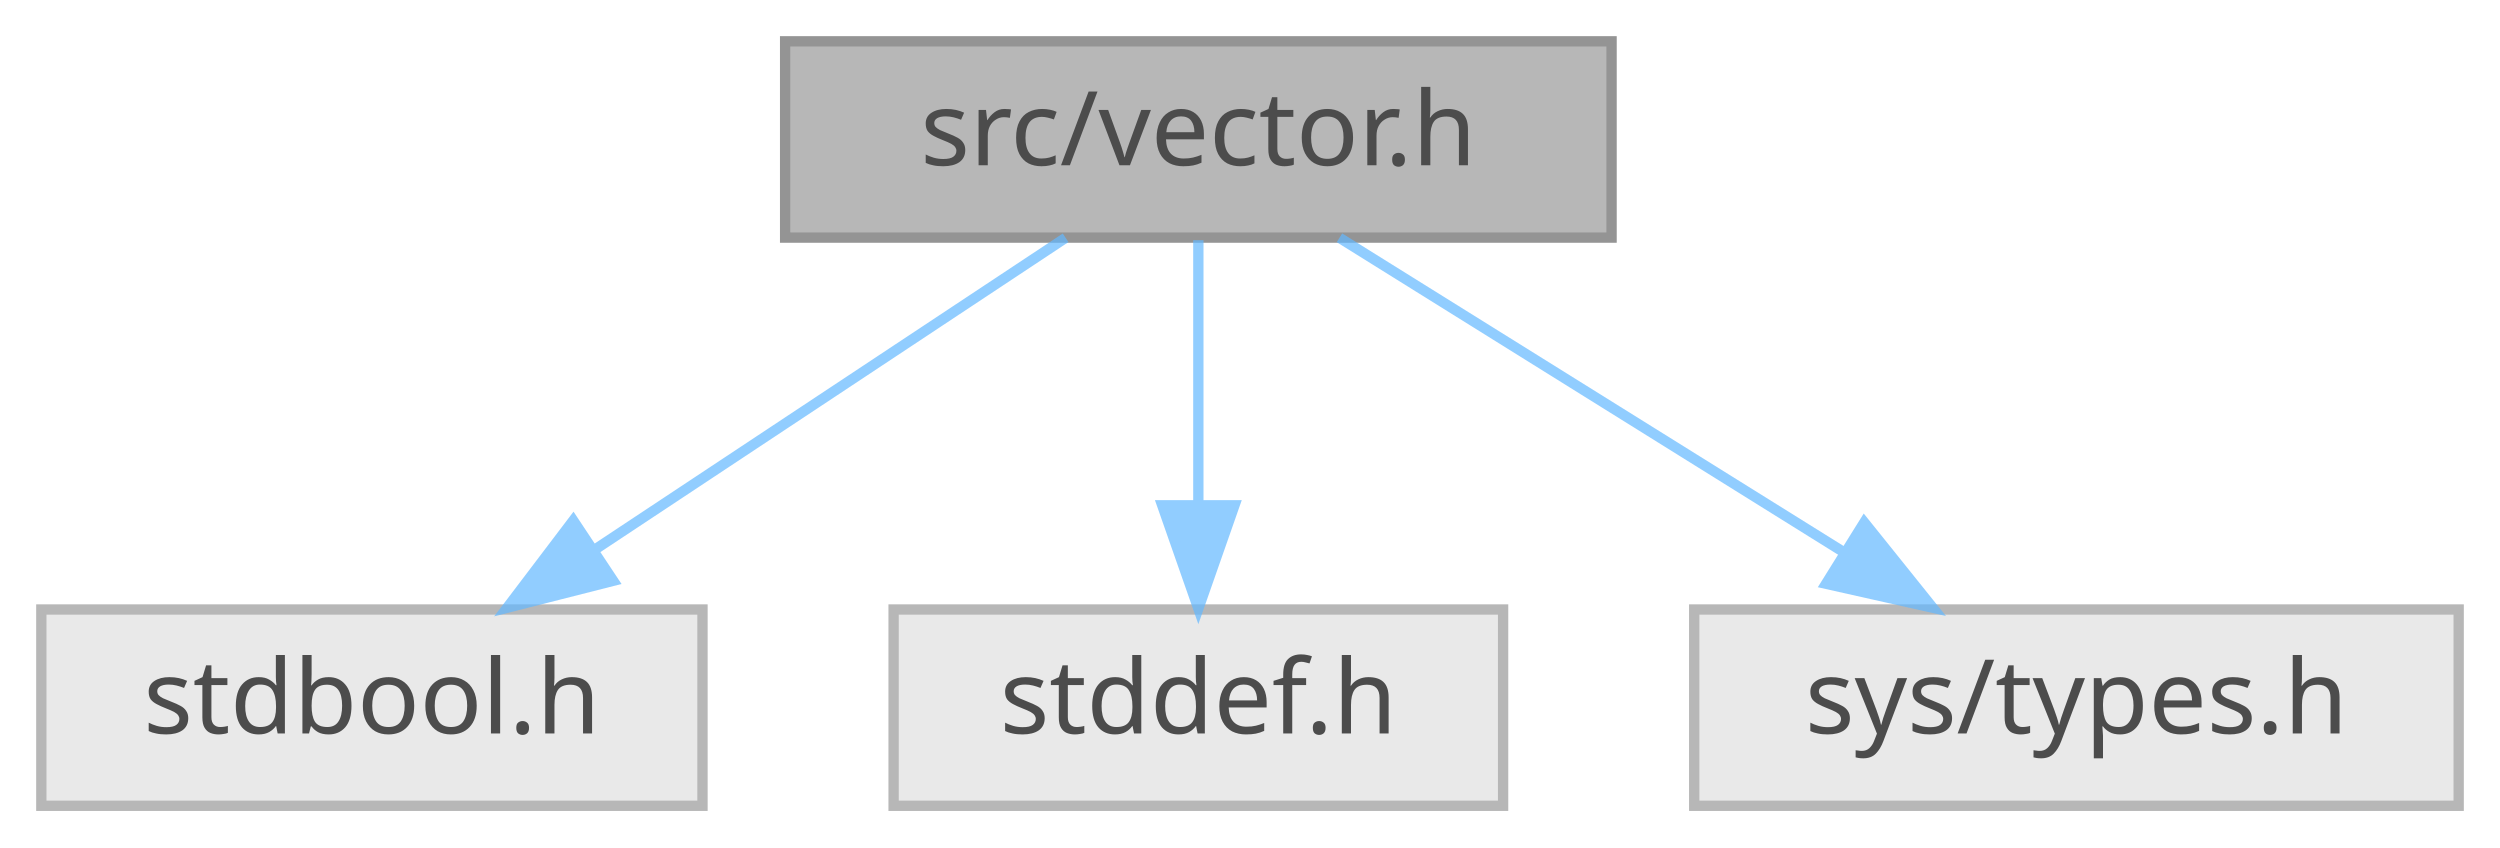
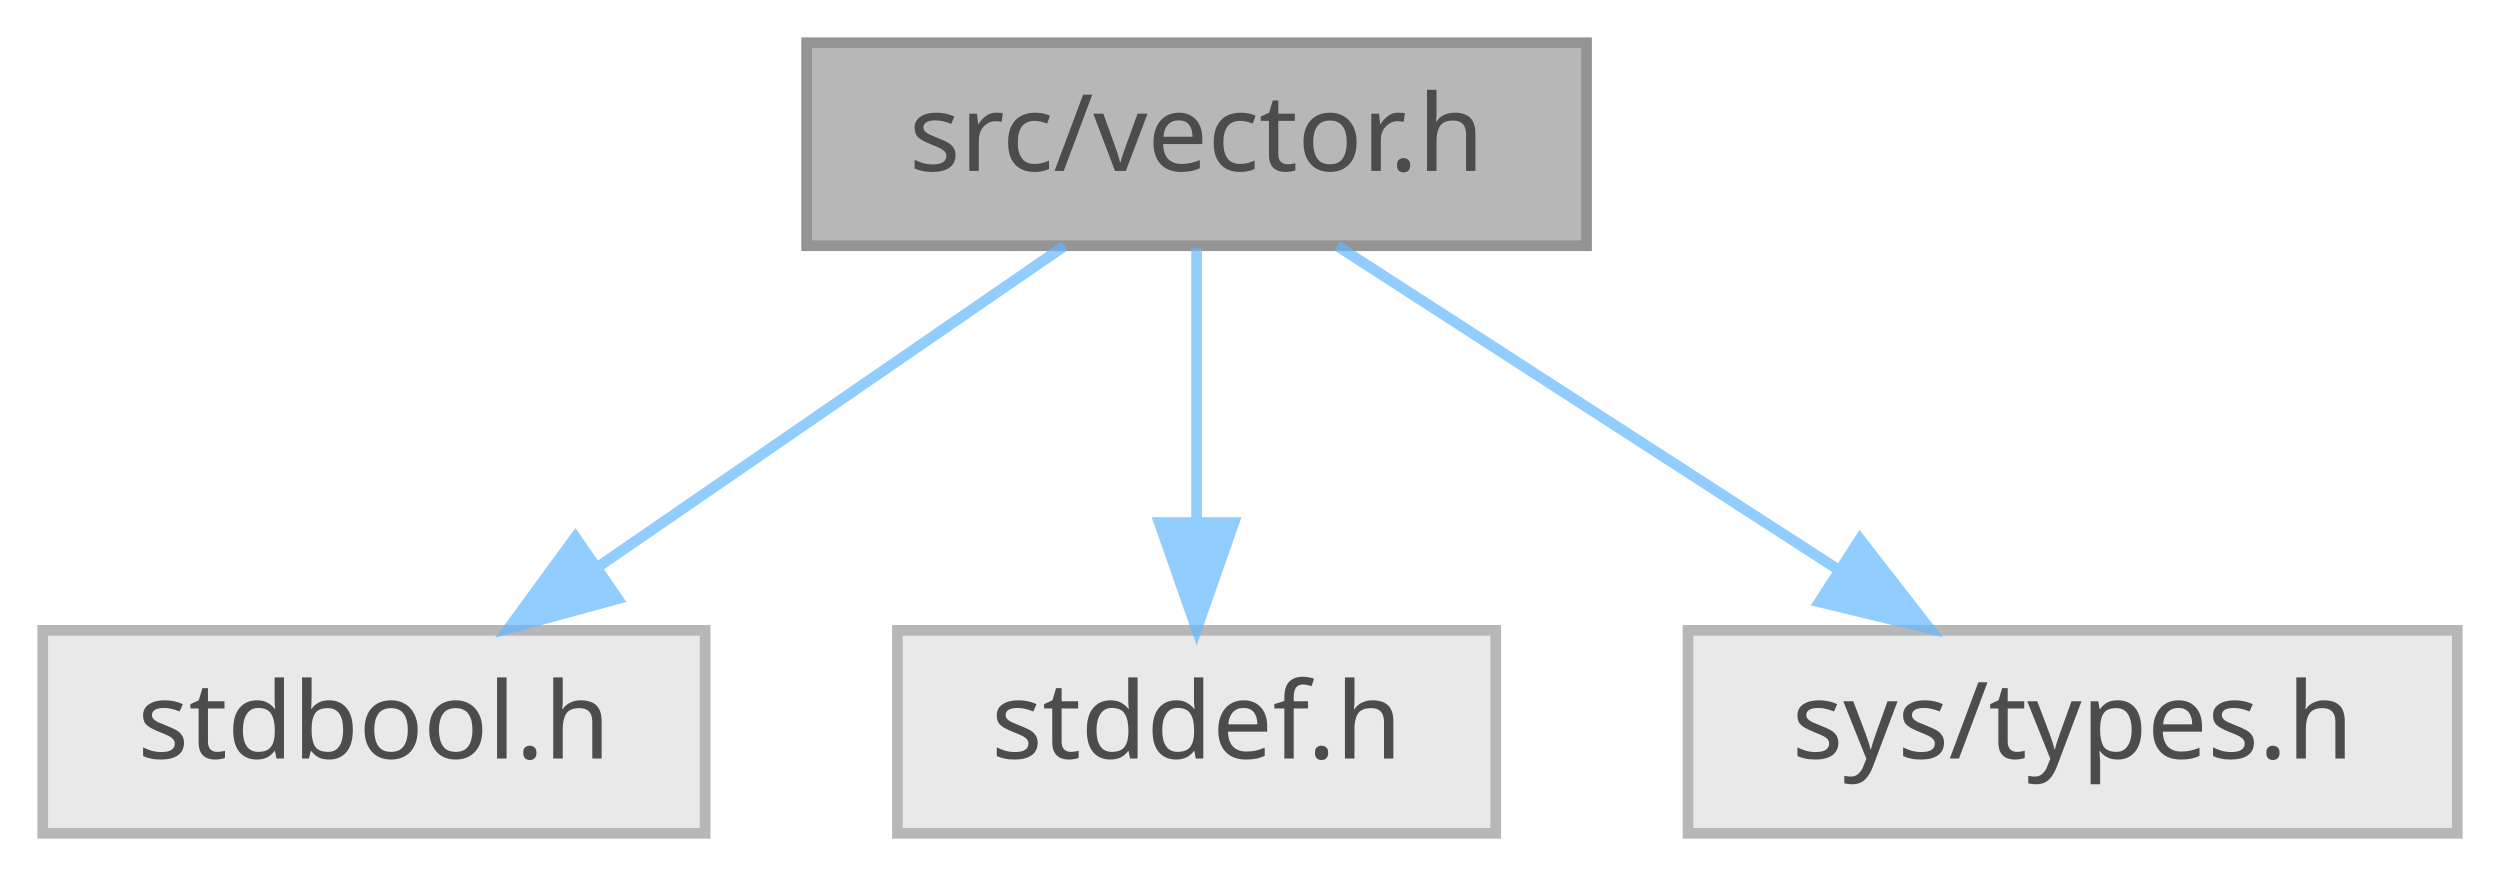
- <svg xmlns="http://www.w3.org/2000/svg" xmlns:xlink="http://www.w3.org/1999/xlink" width="242pt" height="82pt" viewBox="0.00 0.00 242.00 82.00">
+ <svg xmlns="http://www.w3.org/2000/svg" xmlns:xlink="http://www.w3.org/1999/xlink" width="234pt" height="82pt" viewBox="0.00 0.00 234.00 82.00">
  <svg id="main" version="1.1" xml:space="preserve">
    <style type="text/css">
.node, .edge {opacity: 0.7;}
.node.selected, .edge.selected {opacity: 1;}
.edge:hover path { stroke: red; }
.edge:hover polygon { stroke: red; fill: red; }
</style>
    <svg id="graph" class="graph">
      <g id="graph0" class="graph" transform="scale(1 1) rotate(0) translate(4 78)">
        <g id="Node000001" class="node">
          <g id="a_Node000001">
            <a xlink:title="Public interface of the vector.">
-               <polygon fill="#999999" stroke="#666666" points="152,-74 72,-74 72,-55 152,-55 152,-74" />
-               <text text-anchor="middle" x="112" y="-62" font-family="Mononoki" font-size="10.00">src/vector.h</text>
+               <polygon fill="#999999" stroke="#666666" points="144.5,-74 71.5,-74 71.5,-55 144.5,-55 144.5,-74" />
+               <text text-anchor="middle" x="108" y="-62" font-family="Mononoki" font-size="10.00">src/vector.h</text>
            </a>
          </g>
        </g>
        <g id="Node000002" class="node">
          <g id="a_Node000002">
            <a xlink:title=" ">
-               <polygon fill="#e0e0e0" stroke="#999999" points="64,-19 0,-19 0,0 64,0 64,-19" />
-               <text text-anchor="middle" x="32" y="-7" font-family="Mononoki" font-size="10.00">stdbool.h</text>
+               <polygon fill="#e0e0e0" stroke="#999999" points="62,-19 0,-19 0,0 62,0 62,-19" />
+               <text text-anchor="middle" x="31" y="-7" font-family="Mononoki" font-size="10.00">stdbool.h</text>
            </a>
          </g>
        </g>
        <g id="edge1_Node000001_Node000002" class="edge">
          <g id="a_edge1_Node000001_Node000002">
            <a xlink:title=" ">
-               <path fill="none" stroke="#63b8ff" d="M99.15,-54.98C86.86,-46.84 68.09,-34.41 53.52,-24.76" />
-               <polygon fill="#63b8ff" stroke="#63b8ff" points="55.36,-21.78 45.09,-19.17 51.49,-27.61 55.36,-21.78" />
+               <path fill="none" stroke="#63b8ff" d="M95.63,-54.98C83.91,-46.92 66.08,-34.65 52.11,-25.03" />
+               <polygon fill="#63b8ff" stroke="#63b8ff" points="53.82,-21.96 43.6,-19.17 49.85,-27.72 53.82,-21.96" />
            </a>
          </g>
        </g>
        <g id="Node000003" class="node">
          <g id="a_Node000003">
            <a xlink:title=" ">
-               <polygon fill="#e0e0e0" stroke="#999999" points="141.5,-19 82.5,-19 82.5,0 141.5,0 141.5,-19" />
-               <text text-anchor="middle" x="112" y="-7" font-family="Mononoki" font-size="10.00">stddef.h</text>
+               <polygon fill="#e0e0e0" stroke="#999999" points="136,-19 80,-19 80,0 136,0 136,-19" />
+               <text text-anchor="middle" x="108" y="-7" font-family="Mononoki" font-size="10.00">stddef.h</text>
            </a>
          </g>
        </g>
        <g id="edge2_Node000001_Node000003" class="edge">
          <g id="a_edge2_Node000001_Node000003">
            <a xlink:title=" ">
-               <path fill="none" stroke="#63b8ff" d="M112,-54.75C112,-47.8 112,-37.85 112,-29.13" />
-               <polygon fill="#63b8ff" stroke="#63b8ff" points="115.5,-29.09 112,-19.09 108.5,-29.09 115.5,-29.09" />
+               <path fill="none" stroke="#63b8ff" d="M108,-54.75C108,-47.8 108,-37.85 108,-29.13" />
+               <polygon fill="#63b8ff" stroke="#63b8ff" points="111.5,-29.09 108,-19.09 104.5,-29.09 111.5,-29.09" />
            </a>
          </g>
        </g>
        <g id="Node000004" class="node">
          <g id="a_Node000004">
            <a xlink:title=" ">
-               <polygon fill="#e0e0e0" stroke="#999999" points="234,-19 160,-19 160,0 234,0 234,-19" />
-               <text text-anchor="middle" x="197" y="-7" font-family="Mononoki" font-size="10.00">sys/types.h</text>
+               <polygon fill="#e0e0e0" stroke="#999999" points="226,-19 154,-19 154,0 226,0 226,-19" />
+               <text text-anchor="middle" x="190" y="-7" font-family="Mononoki" font-size="10.00">sys/types.h</text>
            </a>
          </g>
        </g>
        <g id="edge3_Node000001_Node000004" class="edge">
          <g id="a_edge3_Node000001_Node000004">
            <a xlink:title=" ">
-               <path fill="none" stroke="#63b8ff" d="M125.66,-54.98C138.84,-46.77 159.03,-34.18 174.57,-24.49" />
-               <polygon fill="#63b8ff" stroke="#63b8ff" points="176.46,-27.43 183.09,-19.17 172.76,-21.49 176.46,-27.43" />
+               <path fill="none" stroke="#63b8ff" d="M121.17,-54.98C133.77,-46.84 153,-34.41 167.94,-24.76" />
+               <polygon fill="#63b8ff" stroke="#63b8ff" points="170.09,-27.54 176.59,-19.17 166.29,-21.66 170.09,-27.54" />
            </a>
          </g>
        </g>
      </g>
    </svg>
  </svg>
  <style type="text/css">

[data-mouse-over-selected='false'] { opacity: 0.7; }
[data-mouse-over-selected='true']  { opacity: 1.0; }

</style>
</svg>
